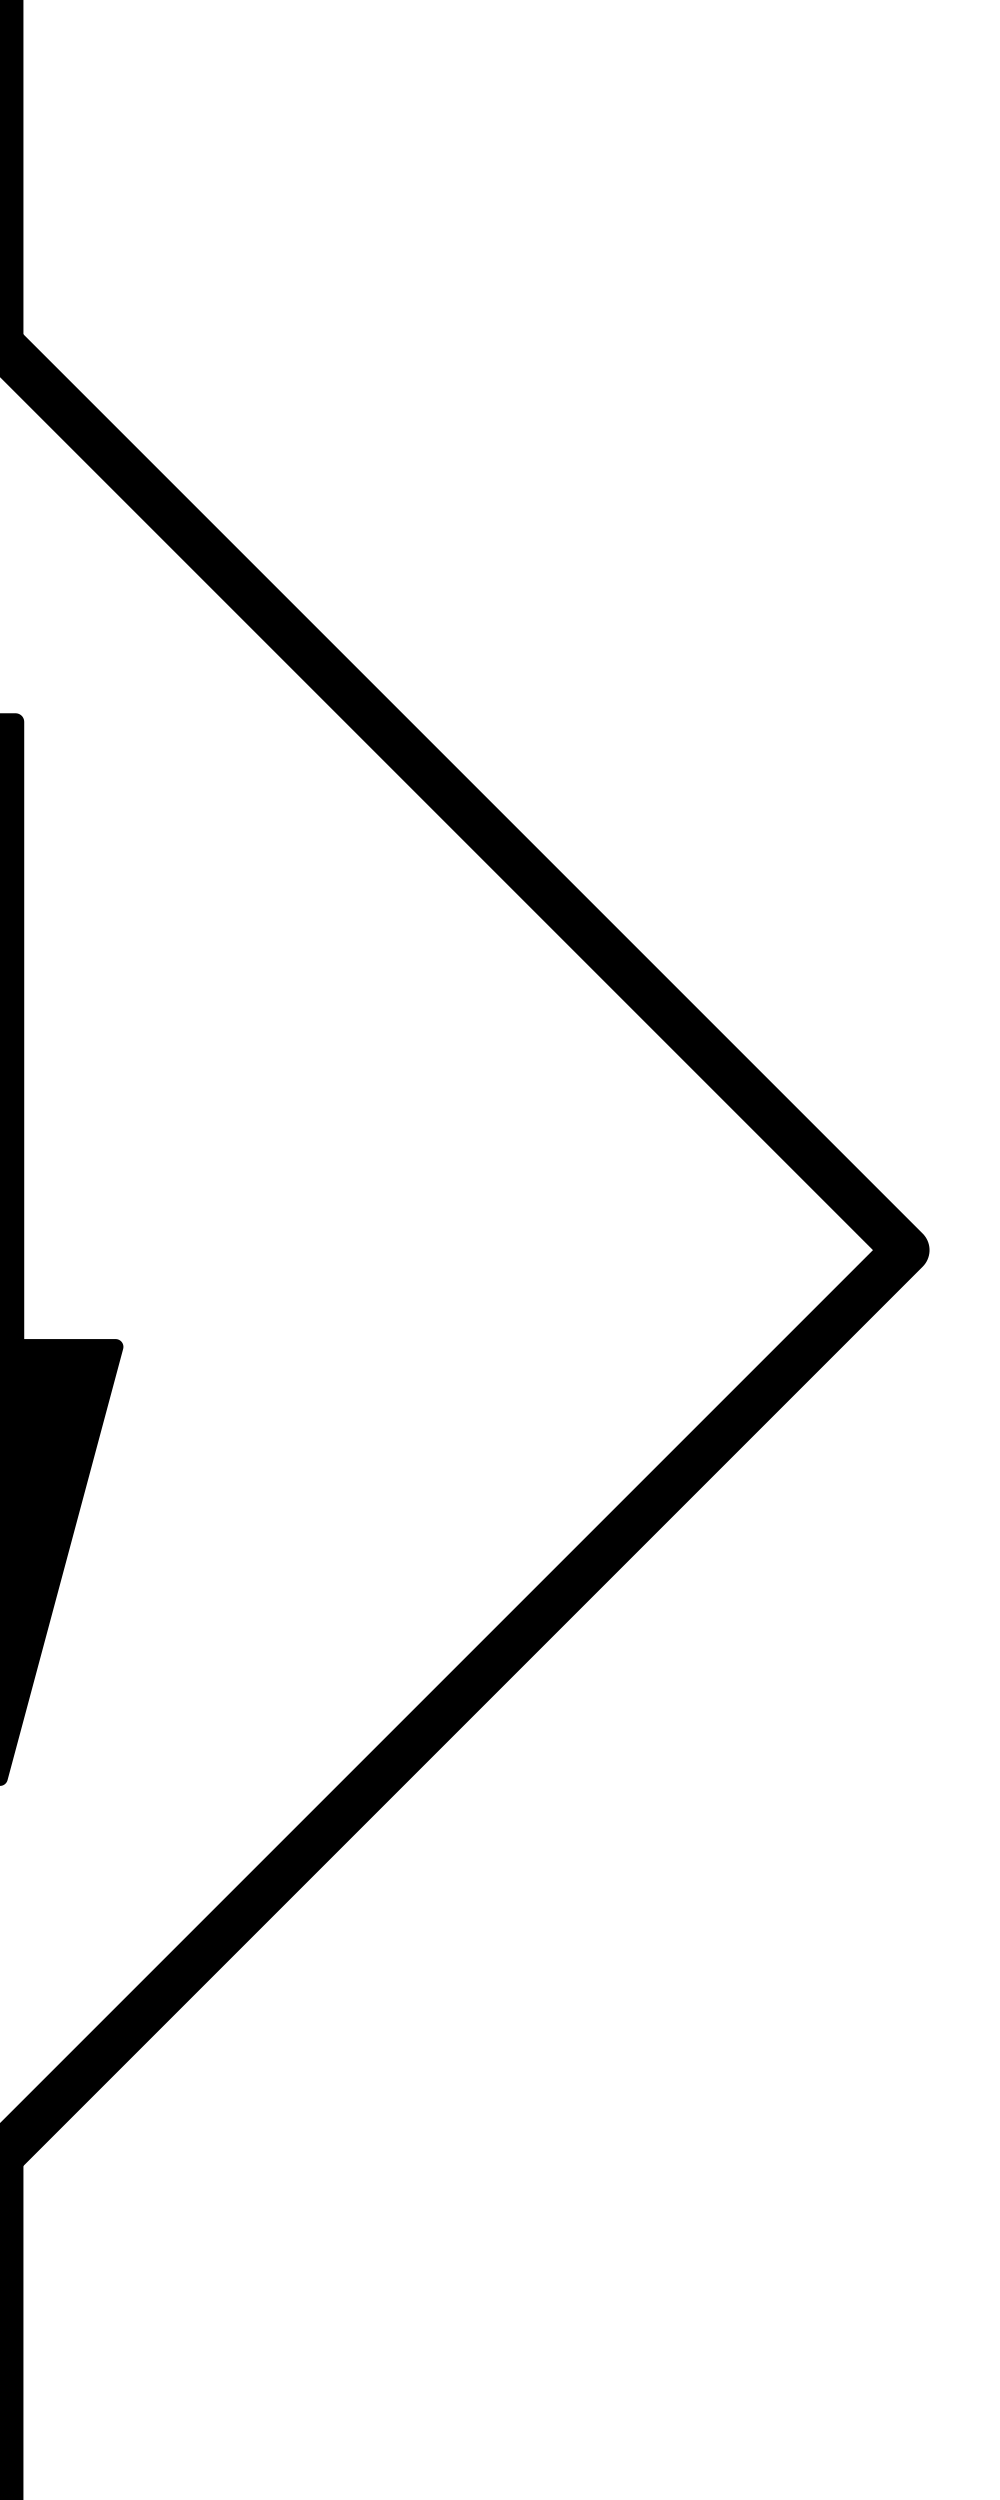
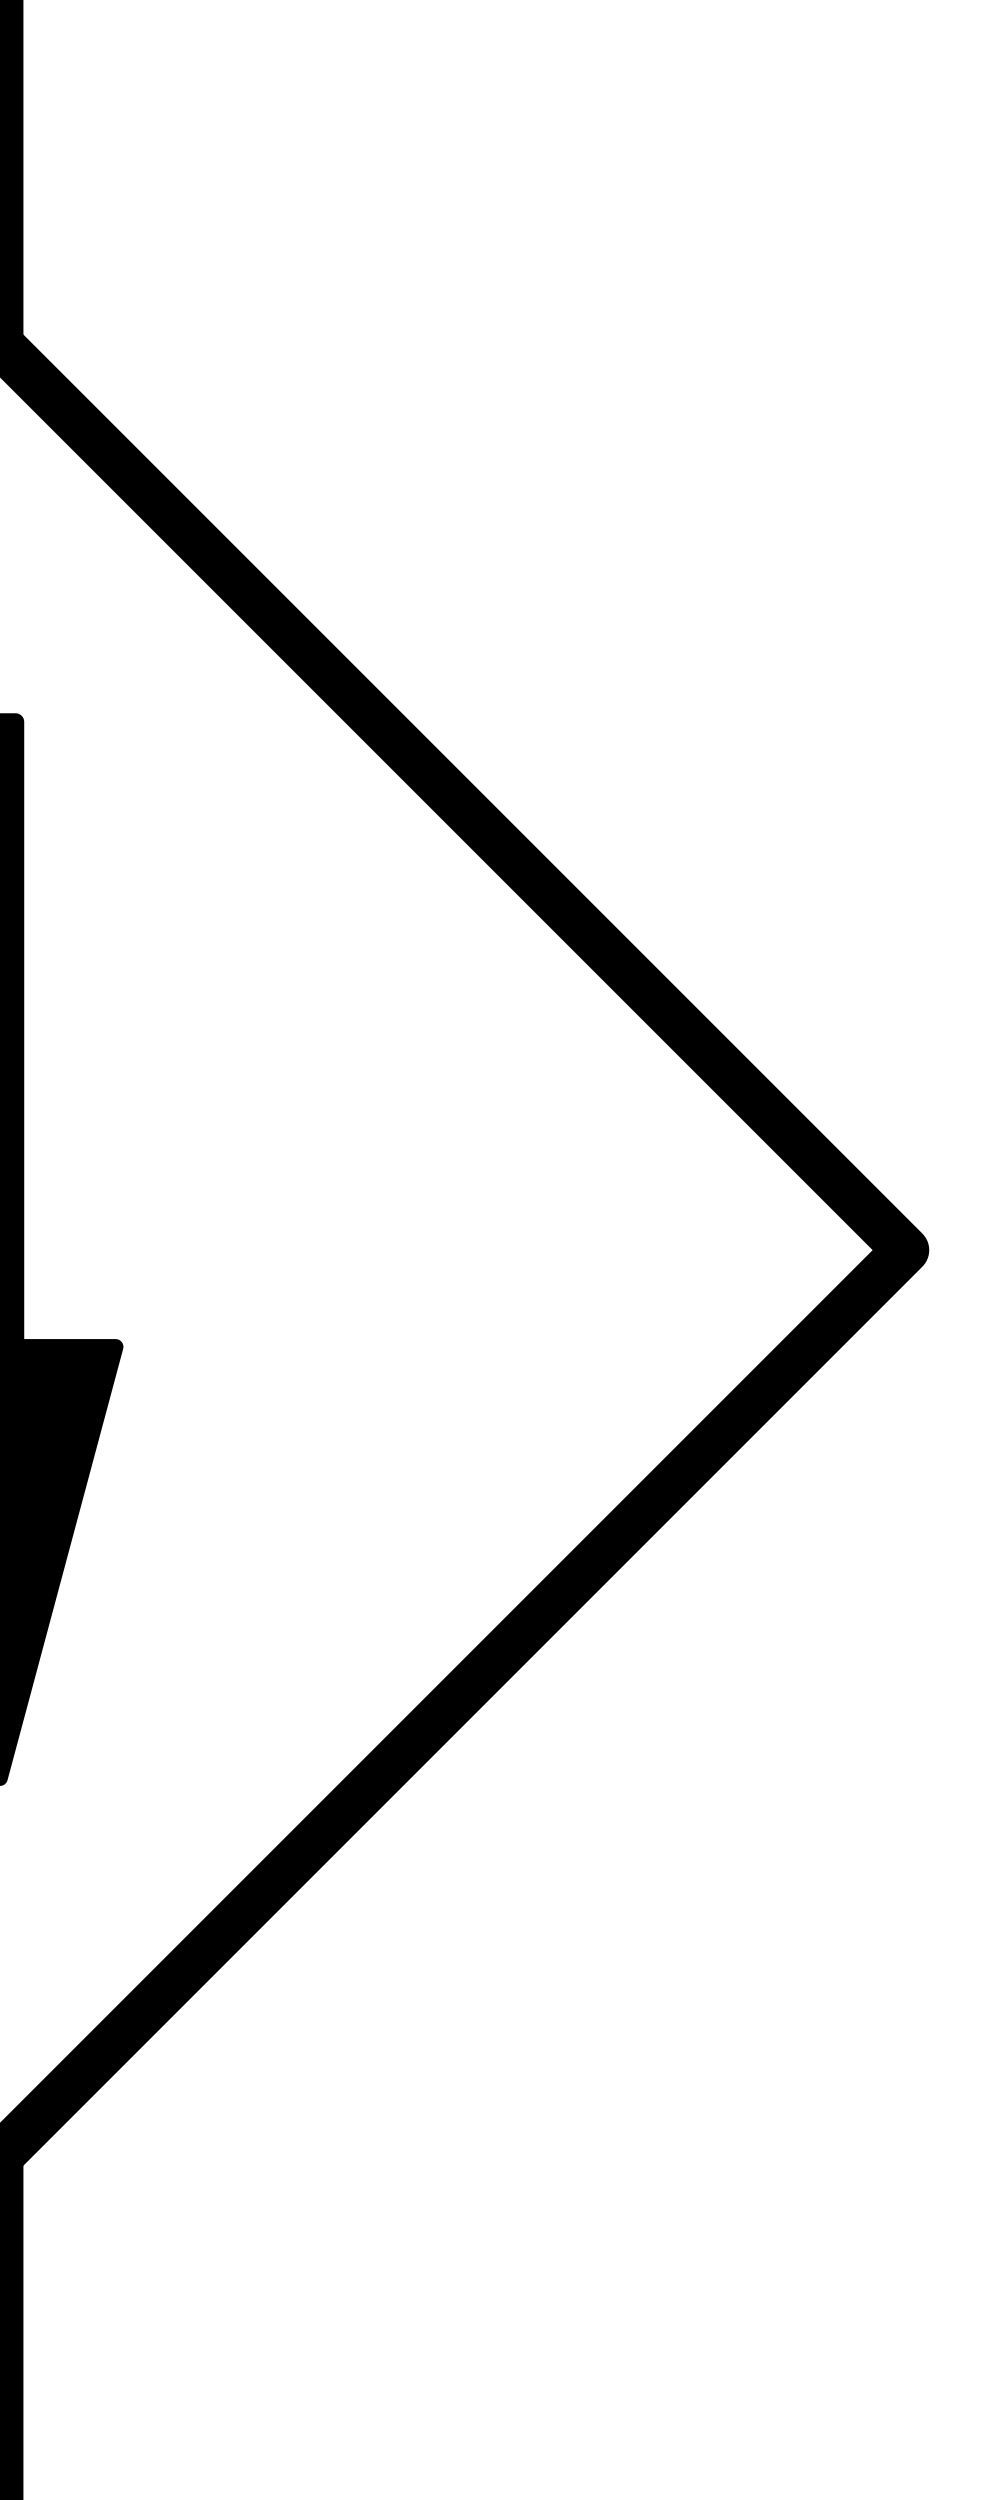
<svg xmlns="http://www.w3.org/2000/svg" id="Layer_1" version="1.1" viewBox="0 0 32 80">
  <defs>
    <style>
      .st0, .st1 {
        stroke-width: .55px;
      }

      .st0, .st1, .st2, .st3, .st4 {
        stroke: #000;
        stroke-linecap: round;
        stroke-linejoin: round;
      }

      .st1, .st2, .st3 {
        fill: none;
      }

      .st2 {
        stroke-width: 1.5px;
      }

      .st3 {
        stroke-width: 1.5px;
      }

      .st4 {
        stroke-width: .5px;
      }
    </style>
  </defs>
-   <line class="st3" y1="0" y2="11" />
+   <line class="st3" y2="11" />
  <line class="st3" y1="69" y2="80" />
  <g>
    <polygon class="st4" points="-3.7 43.1 0 56.9 3.7 43.1 -3.7 43.1" />
    <g>
      <line class="st1" y1="23.6" y2="43.1" />
-       <rect class="st0" x="-.5" y="23.1" width="1" height="20.5" transform="translate(0 66.7) rotate(180)" />
+       <rect class="st0" x="-.5" y="23.1" width="1" height="20.5" />
    </g>
  </g>
-   <rect class="st2" x="-20.5" y="19.5" width="41" height="41" transform="translate(-28.28 11.72) rotate(-45)" />
+   <rect class="st2" x="-20.5" y="19.5" width="41" height="41" transform="translate(-28.29 11.72) rotate(-45)" />
</svg>
